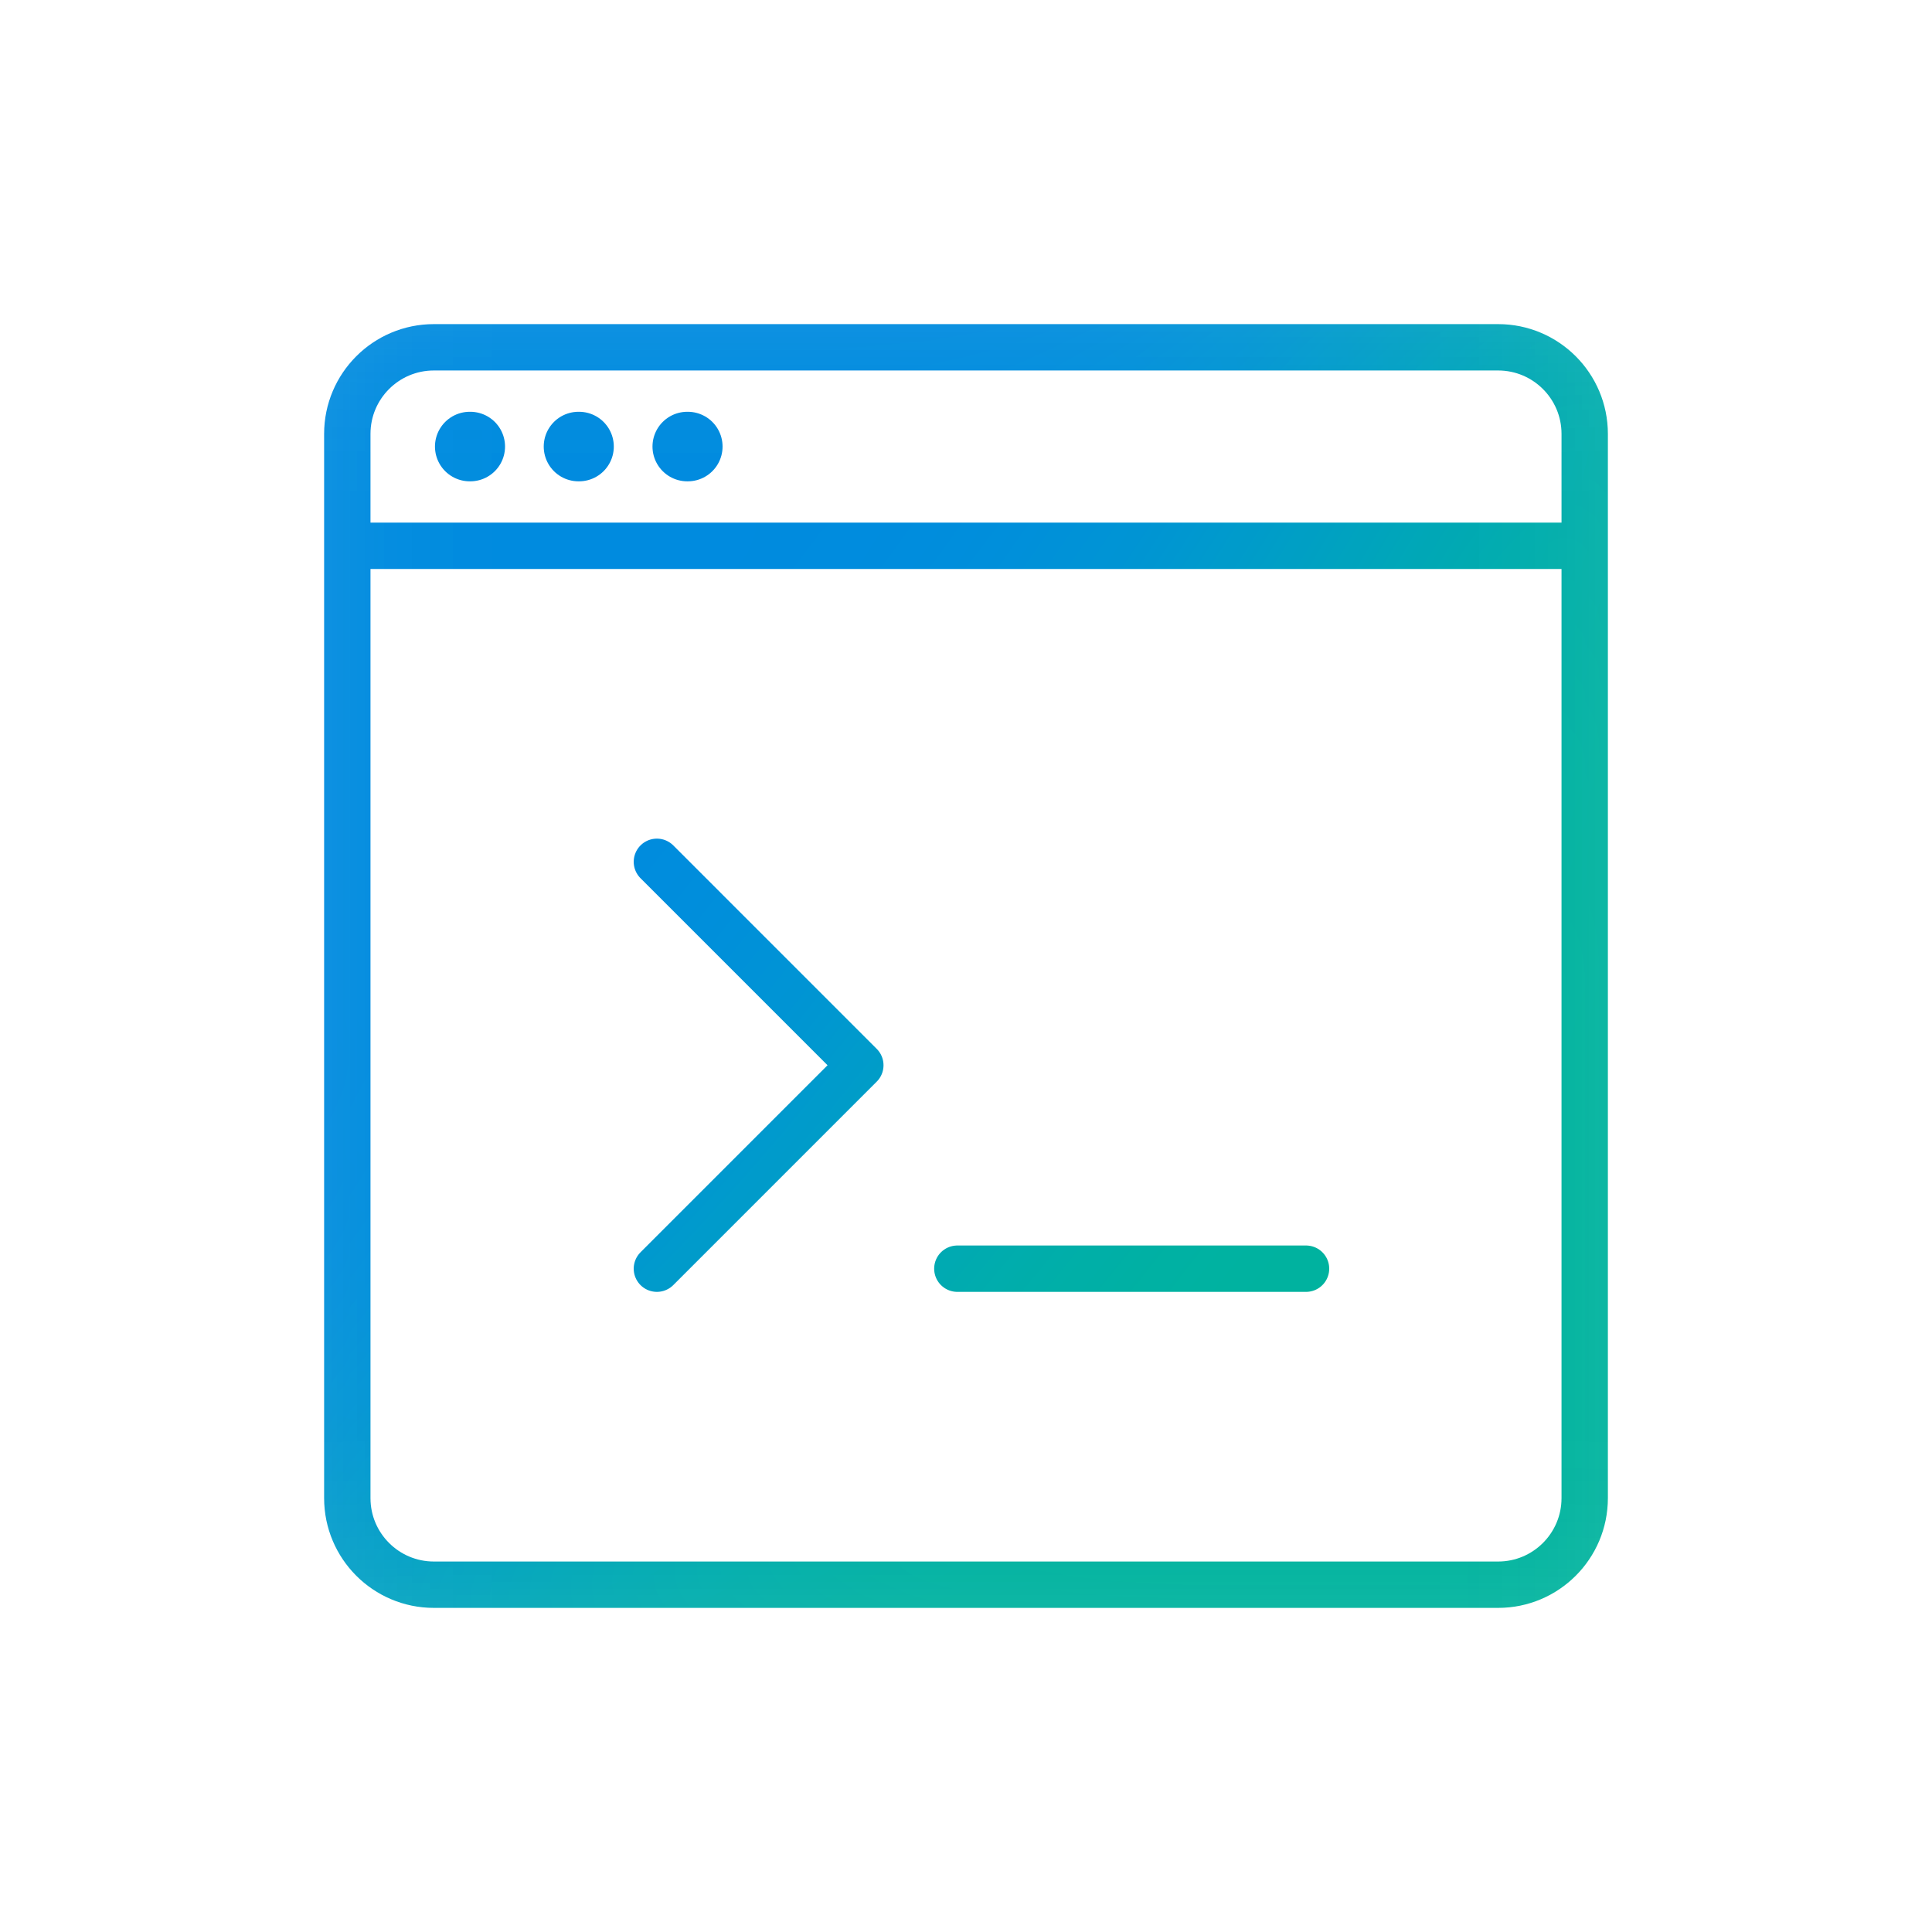
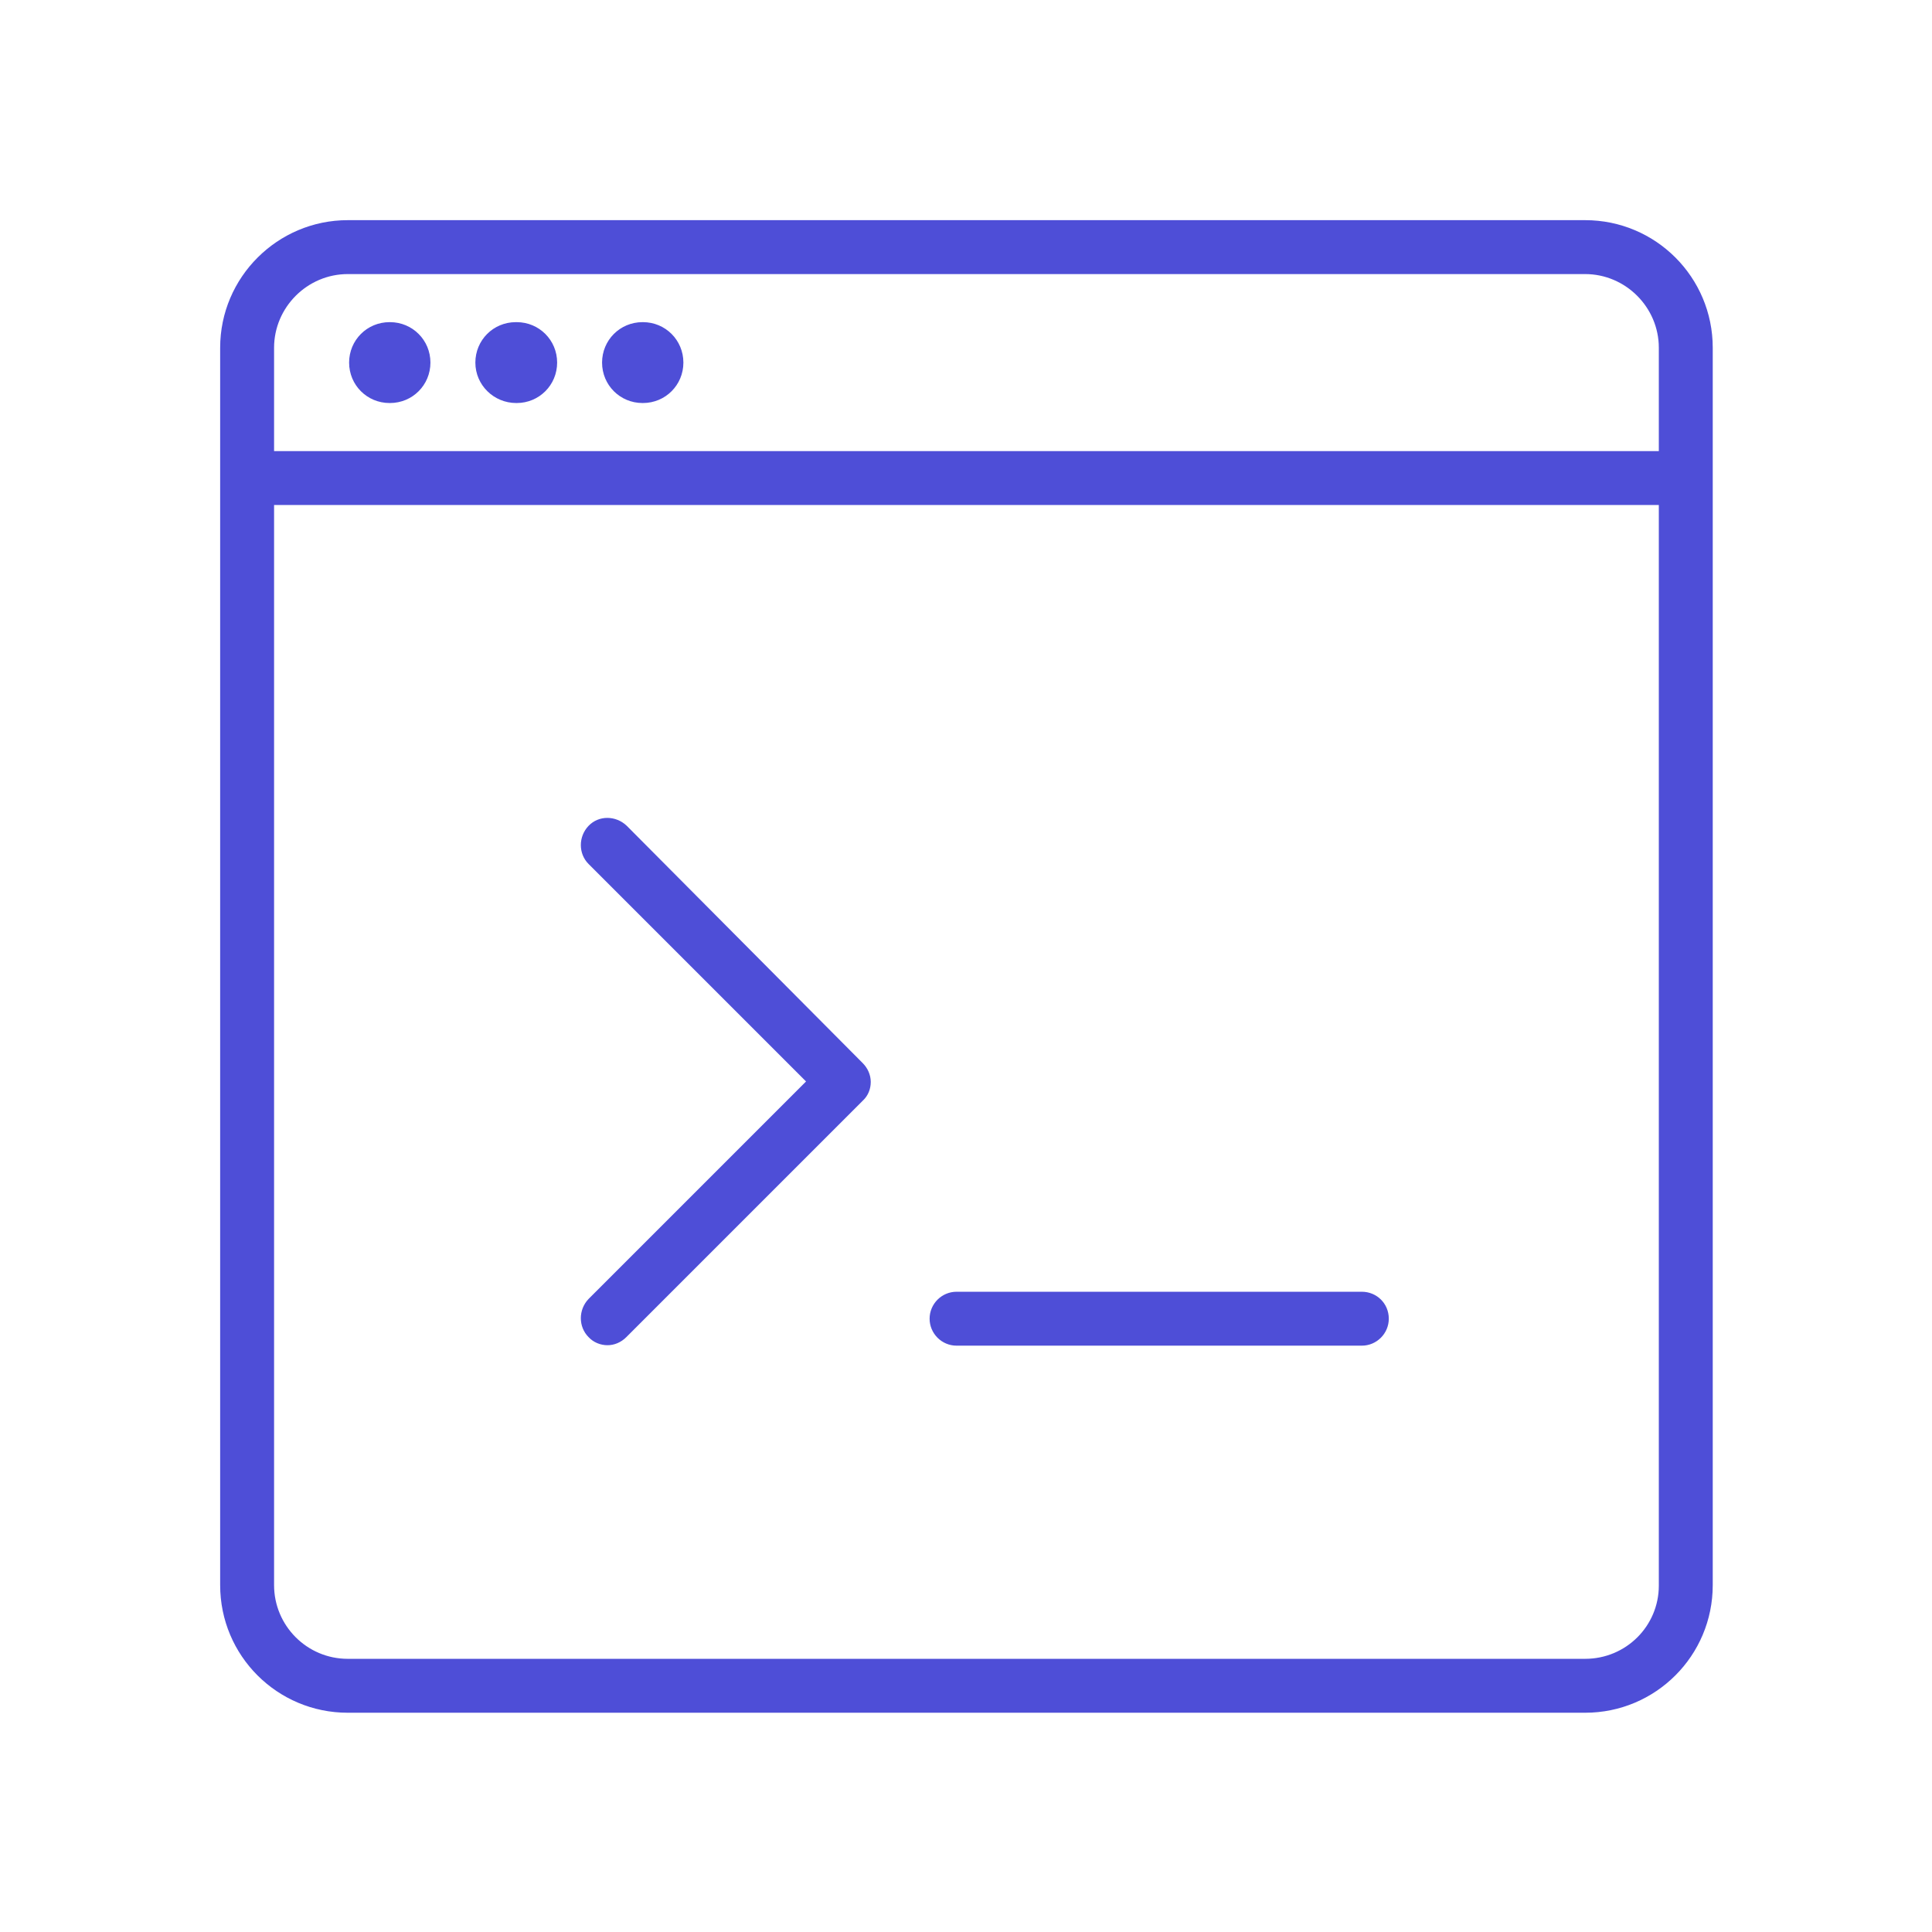
- <svg xmlns="http://www.w3.org/2000/svg" xmlns:xlink="http://www.w3.org/1999/xlink" width="500" height="500" style="width:100%;height:100%;transform:translate3d(0,0,0);content-visibility:visible" viewBox="0 0 500 500">
+ <svg xmlns="http://www.w3.org/2000/svg" width="430" height="430" viewBox="0 0 430 430" fill="none">
+   <path d="M352.8 49H77.4C61.8 49 49 61.7 49 77.4V352.8C49 368.5 61.7 381.2 77.4 381.2H352.8C368.5 381.2 381.2 368.5 381.2 352.8V77.4C381.2 61.7 368.5 49 352.8 49ZM77.4 61H352.8C361.8 61 369.2 68.4 369.2 77.4V100.4H61V77.4C61 68.4 68.4 61 77.4 61ZM352.8 369.2H77.4C68.3 369.2 61 361.8 61 352.8V112.4H369.2V352.9C369.2 361.9 361.9 369.2 352.8 369.2ZM192 236.6C193.1 237.7 193.8 239.2 193.8 240.8C193.8 242.4 193.2 243.9 192 245L139.4 297.6C138.2 298.8 136.7 299.4 135.2 299.4C133.7 299.4 132.1 298.8 131 297.6C128.7 295.3 128.7 291.5 131 289.1L179.4 240.7L131 192.3C128.7 190 128.7 186.2 131 183.8C133.3 181.4 137.1 181.5 139.5 183.8L192 236.6ZM134 80.7C134 75.7 138 71.7 143 71.7H143.1C148.1 71.7 152.1 75.7 152.1 80.7C152.1 85.7 148.1 89.7 143.1 89.7H143C138 89.7 134 85.7 134 80.7ZM77.7 80.7C77.7 75.7 81.7 71.7 86.7 71.7H86.8C91.8 71.7 95.8 75.7 95.8 80.7C95.8 85.7 91.8 89.7 86.8 89.7H86.7C81.7 89.7 77.7 85.7 77.7 80.7ZM105.8 80.7C105.8 75.7 109.8 71.7 114.8 71.7H115C120 71.7 124 75.7 124 80.7C124 85.7 120 89.7 115 89.7H114.9C109.9 89.7 105.8 85.7 105.8 80.7ZM309.1 293.5C309.1 296.8 306.4 299.5 303.1 299.5H212.9C209.6 299.5 206.9 296.8 206.9 293.5C206.9 290.2 209.6 287.5 212.9 287.5H303.1C306.4 287.5 309.1 290.1 309.1 293.5Z" fill="url(#paint0_linear_2119_2408)" />
  <defs>
-     <clipPath id="b">
-       <path d="M0 0h500v500H0z" />
-     </clipPath>
-     <filter id="d" width="300%" height="300%" x="-100%" y="-100%">
-       <feGaussianBlur result="filter_result_0" stdDeviation="52.5 52.5" />
-     </filter>
-     <mask id="c" mask-type="alpha">
-       <use xlink:href="#a" />
-     </mask>
-     <g id="a" fill-opacity="0" stroke-linecap="round" stroke-linejoin="round" style="display:block">
-       <path stroke="#121331" stroke-width="12" d="M387.712 410.12H112.288c-12.375 0-22.407-10.033-22.407-22.408V112.288c0-12.375 10.032-22.407 22.407-22.407h275.424c12.375 0 22.407 10.032 22.407 22.407v275.424c0 12.375-10.032 22.408-22.407 22.408zm20.407-268.866H89.881" />
-       <path stroke="#08A88A" stroke-width="18" d="M177.864 115.567H178m-56.432 0h.136m28.012 0h.136" />
-       <path stroke="#08A88A" stroke-width="12" d="M247.76 328.335H338m-167.996 0 52.648-52.649-52.648-52.649" />
-     </g>
+     <linearGradient id="paint0_linear_2119_2408" x1="57.331" y1="57.33" x2="372.91" y2="372.908" gradientUnits="userSpaceOnUse">
+       <stop stop-color="#4E4ED7" />
+       <stop offset="1" stop-color="#4E4ED7" />
+     </linearGradient>
  </defs>
-   <g clip-path="url(#b)">
-     <g mask="url(#c)" style="display:block">
-       <g filter="url(#d)" transform="rotate(-94 262.075 8.435) scale(2.4)">
-         <path fill="#00B39E" d="M0-250c137.975 0 250 112.025 250 250S137.975 250 0 250-250 137.975-250 0-137.975-250 0-250z" class="design" />
-         <path fill="#068BDF" d="M113.242-295.384c97.478 0 176.5 79.022 176.5 176.5s-79.022 176.5-176.5 176.5c-43.948 0-74.396-34.057-105.29-60.631-37.631-32.369-71.21-62.338-71.21-115.869 0-97.478 79.022-176.5 176.5-176.5z" class="design" />
-       </g>
-     </g>
-     <path style="display:none" />
-   </g>
</svg>
